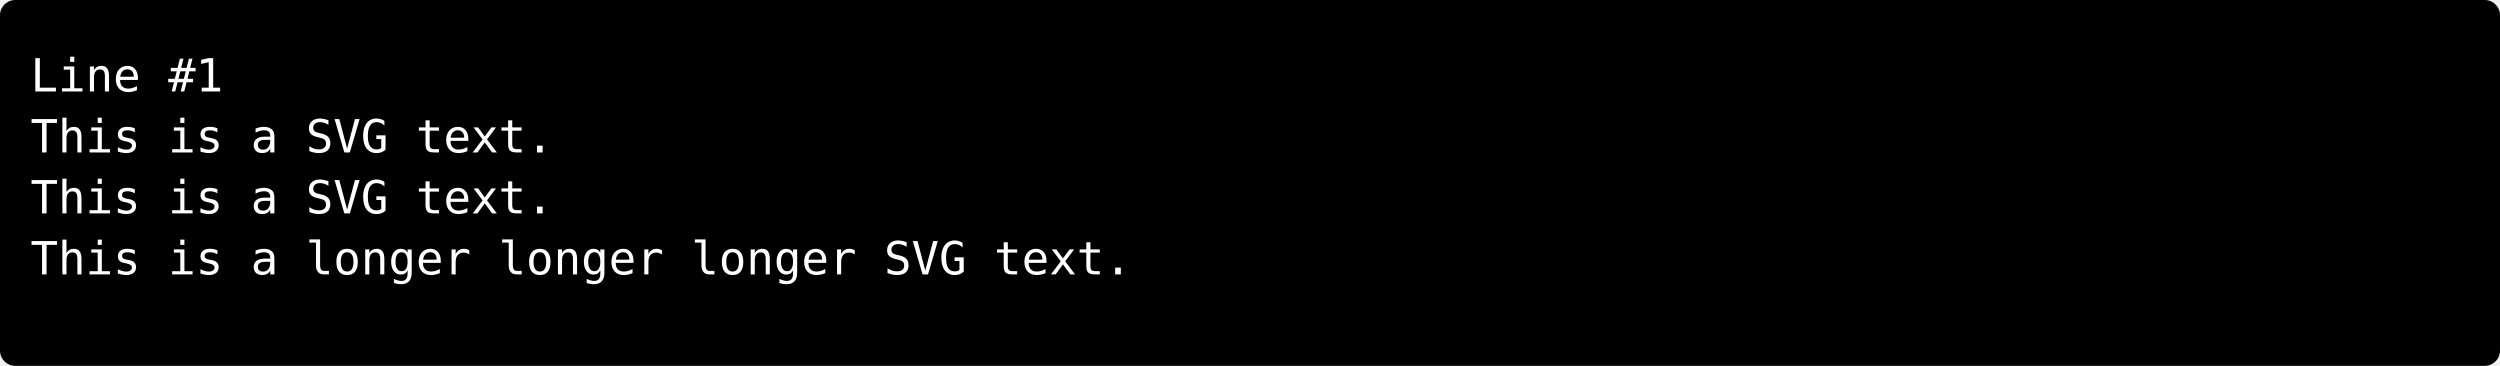
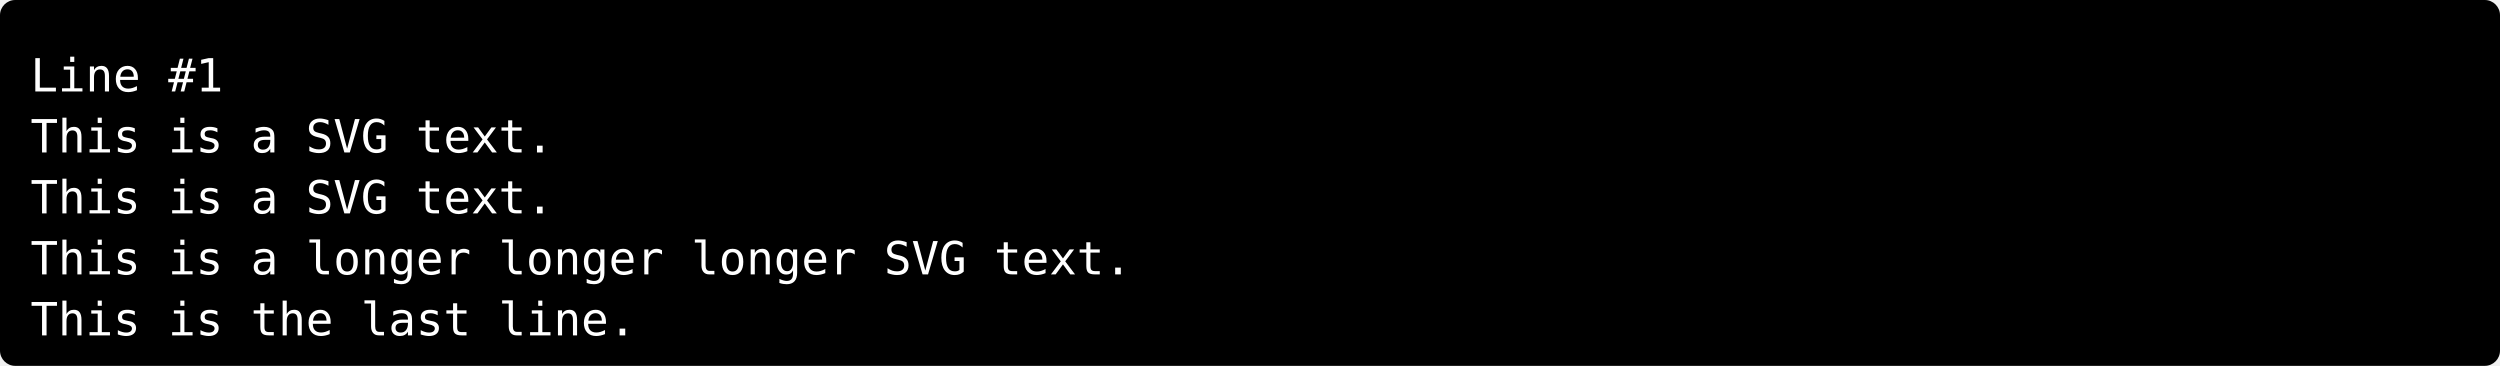
<svg xmlns="http://www.w3.org/2000/svg" width="656" height="96">
  <rect width="656" height="96" rx="4" ry="4" fill="black" />
  <text x="8" y="24" font-family="monospace" fill="white">
   Line #1
    <tspan x="8" y="40">This is a SVG text.</tspan>
    <tspan x="8" y="56">This is a SVG text.</tspan>
    <tspan x="8" y="72">This is a longer longer longer SVG text.</tspan>
+     <tspan x="8" y="88">This is the last line.</tspan>
  </text>
</svg>
